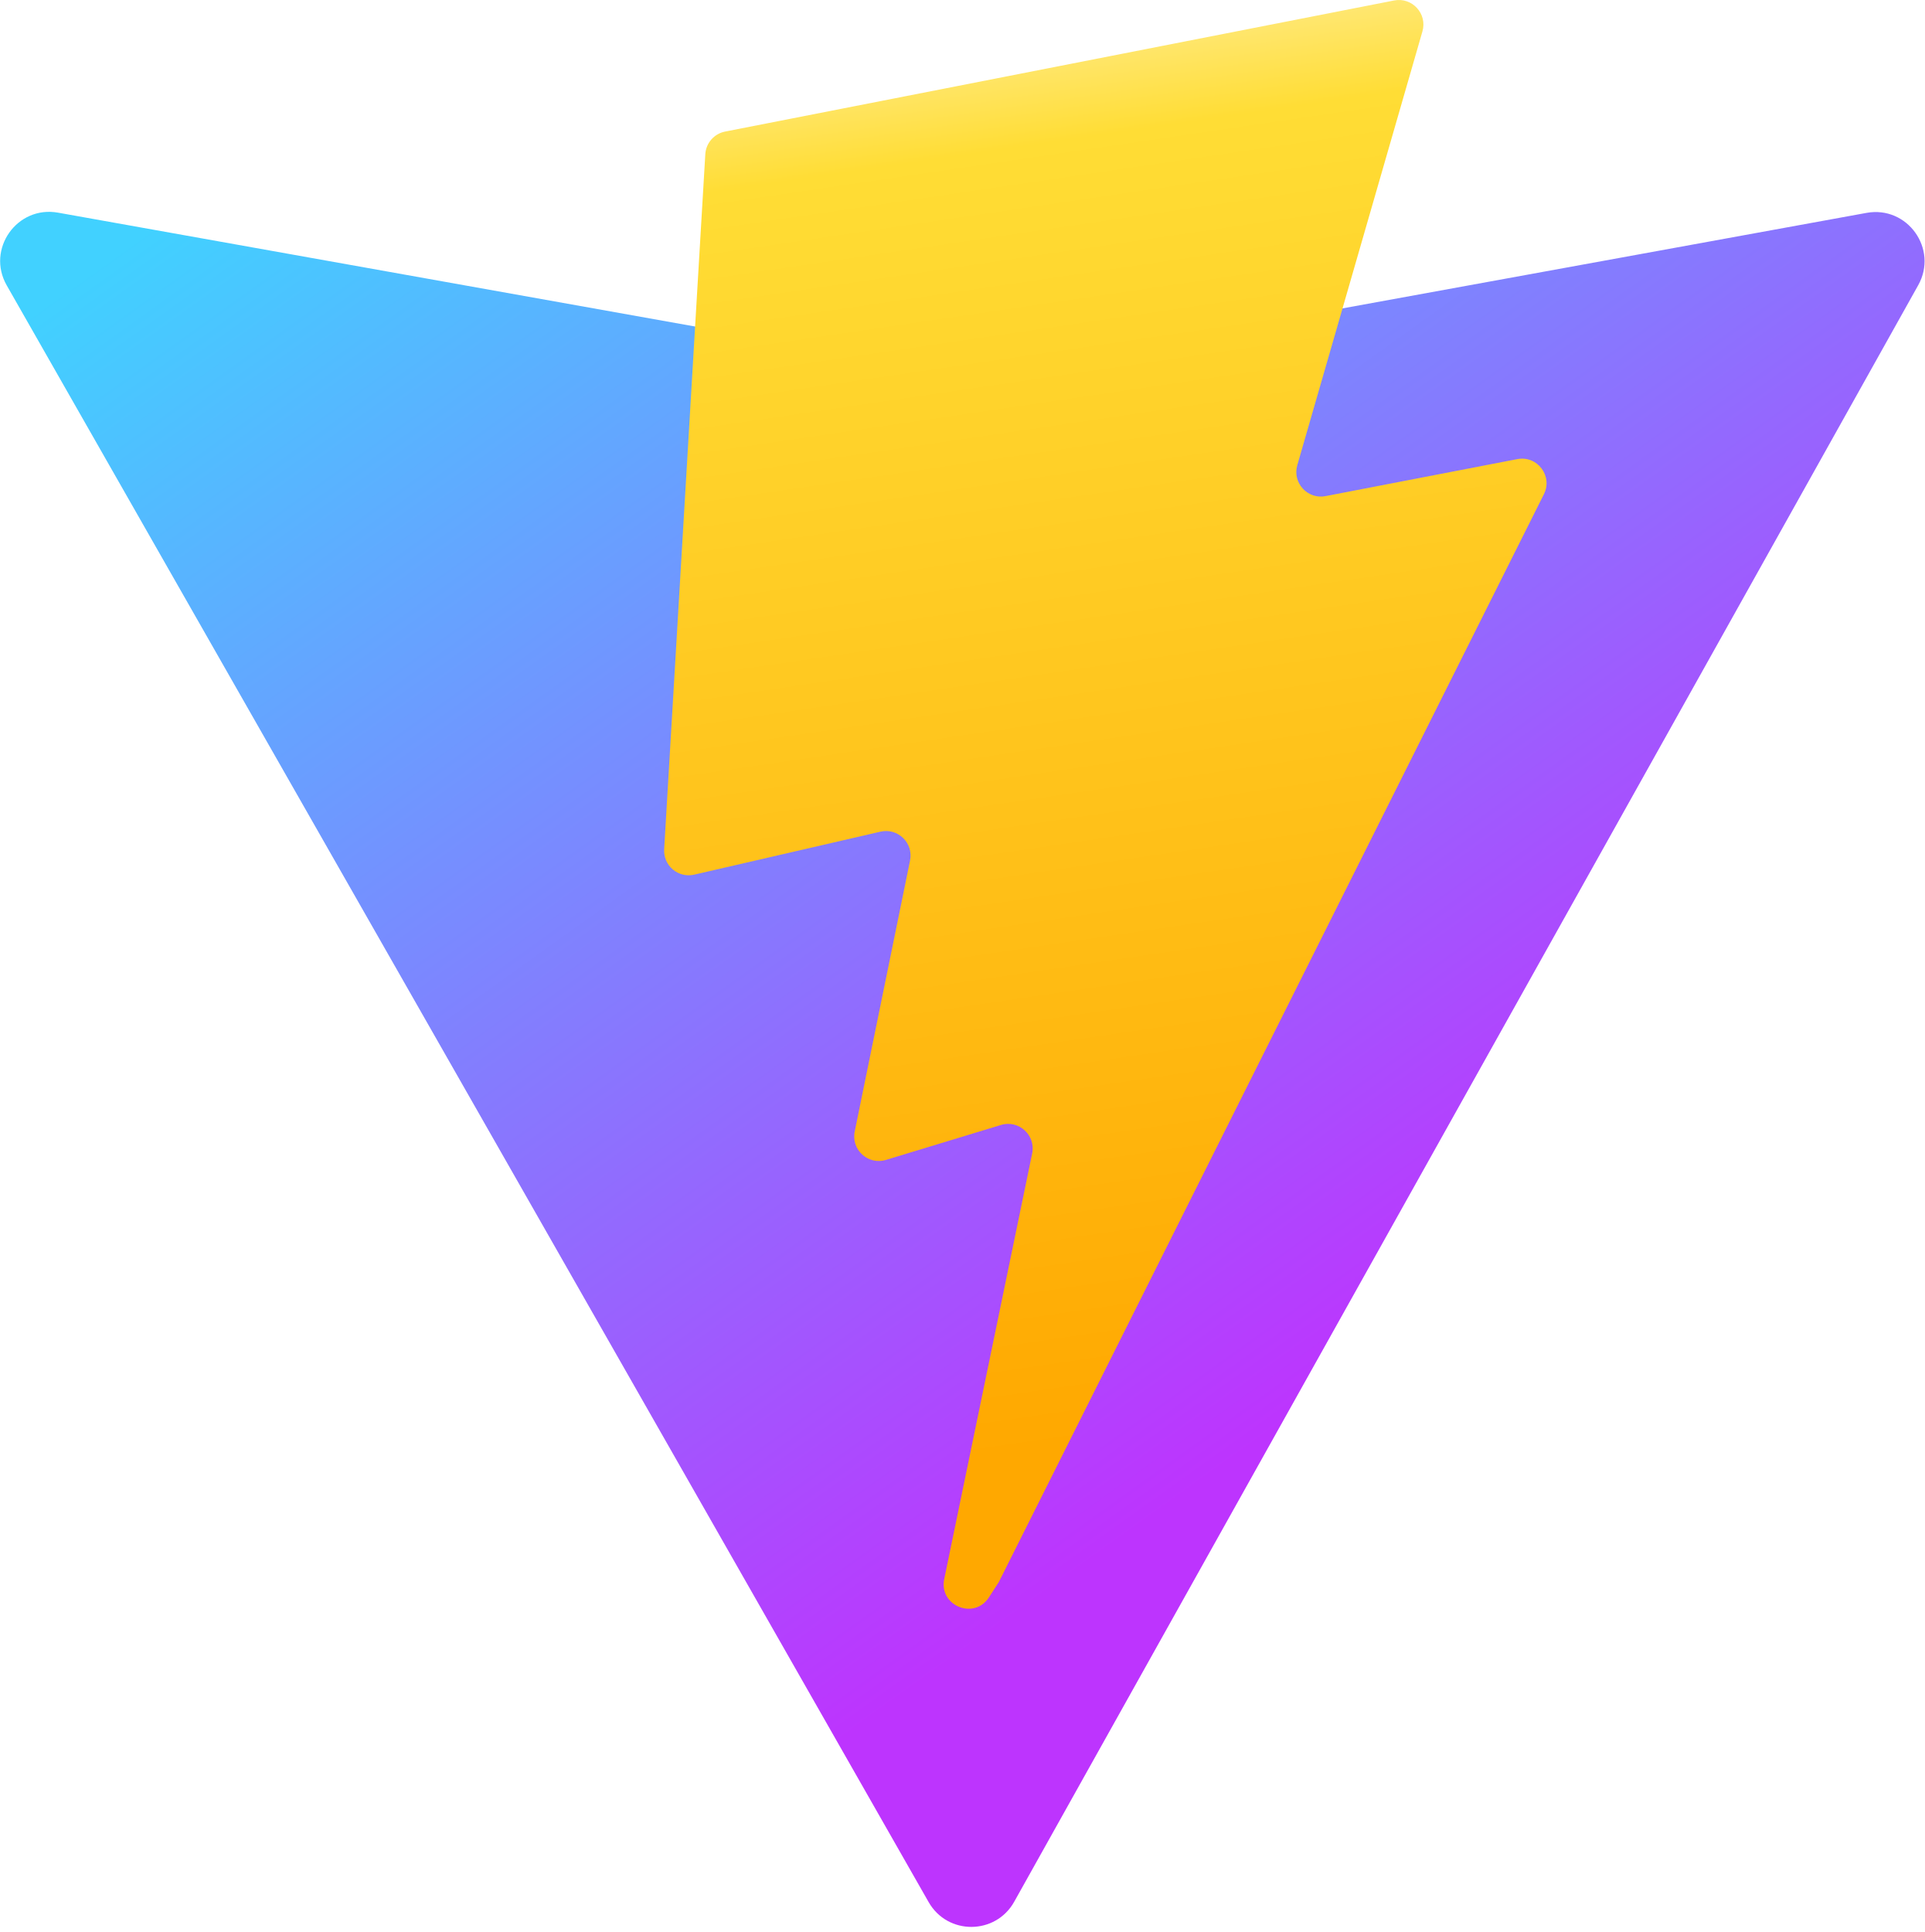
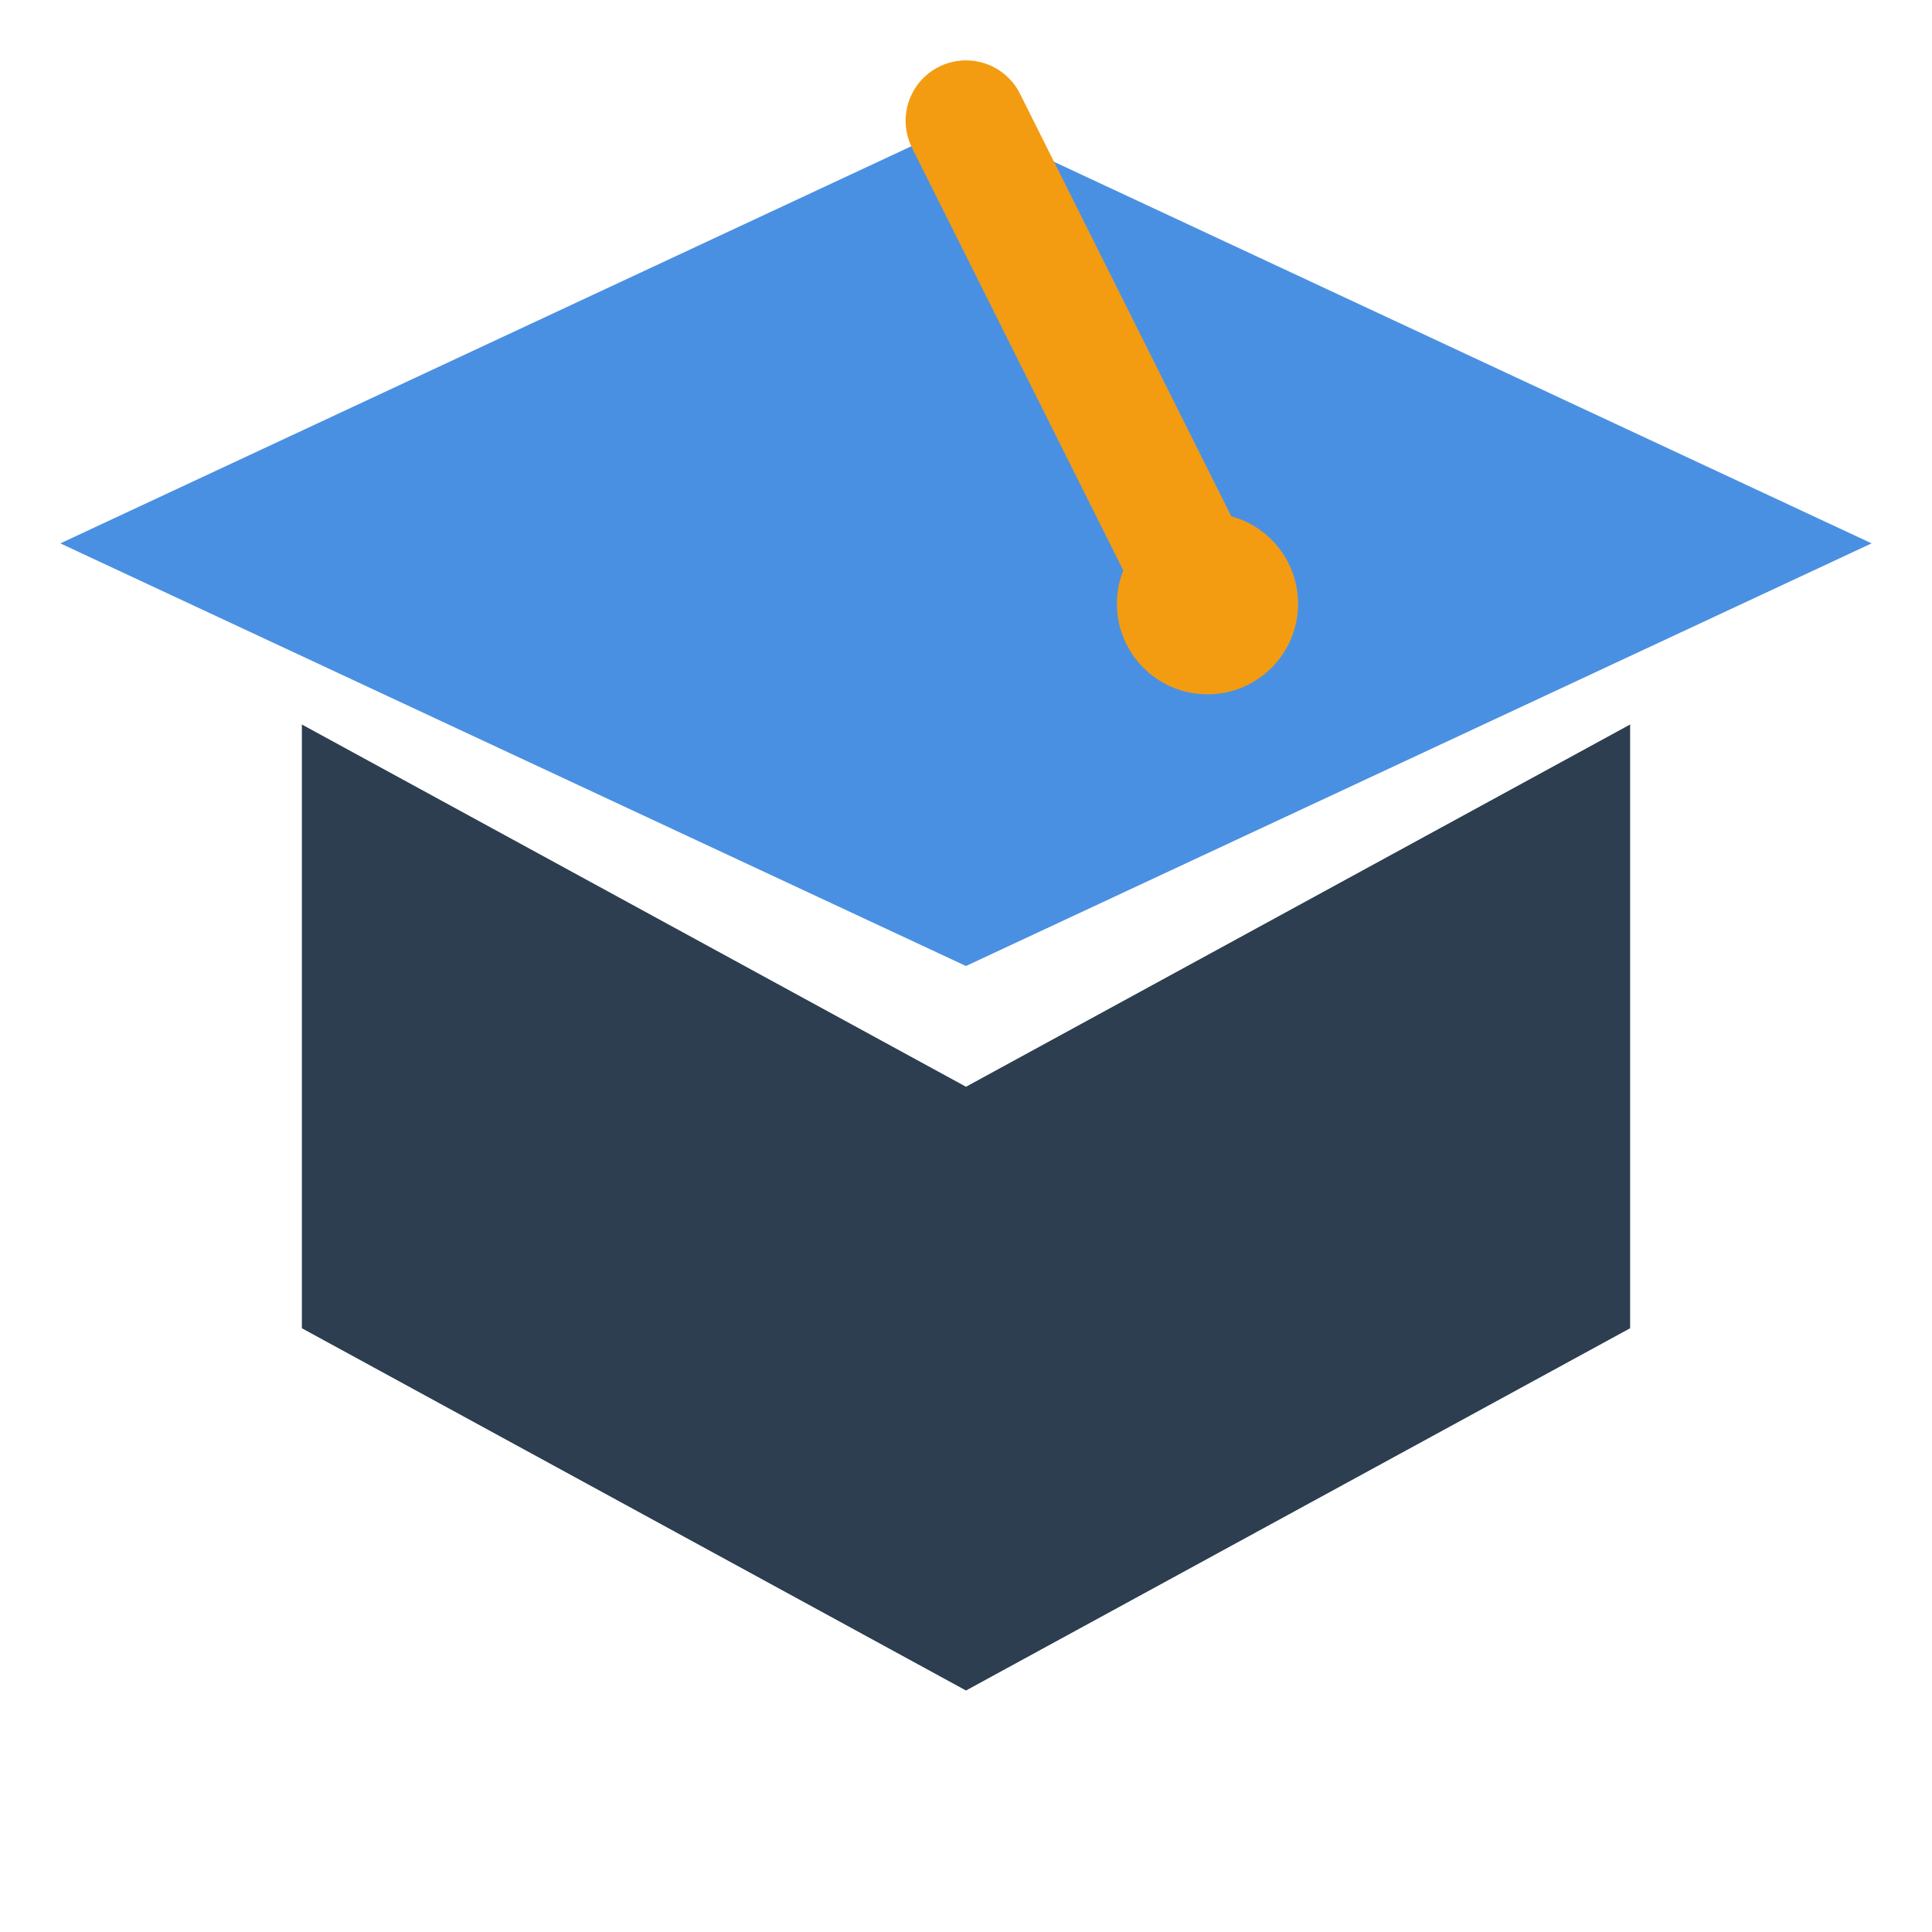
- <svg xmlns="http://www.w3.org/2000/svg" aria-hidden="true" role="img" class="iconify iconify--logos" width="31.88" height="32" preserveAspectRatio="xMidYMid meet" viewBox="0 0 256 257">
-   <defs>
-     <linearGradient id="IconifyId1813088fe1fbc01fb466" x1="-.828%" x2="57.636%" y1="7.652%" y2="78.411%">
-       <stop offset="0%" stop-color="#41D1FF" />
-       <stop offset="100%" stop-color="#BD34FE" />
-     </linearGradient>
-     <linearGradient id="IconifyId1813088fe1fbc01fb467" x1="43.376%" x2="50.316%" y1="2.242%" y2="89.03%">
-       <stop offset="0%" stop-color="#FFEA83" />
-       <stop offset="8.333%" stop-color="#FFDD35" />
-       <stop offset="100%" stop-color="#FFA800" />
-     </linearGradient>
-   </defs>
-   <path fill="url(#IconifyId1813088fe1fbc01fb466)" d="M255.153 37.938L134.897 252.976c-2.483 4.44-8.862 4.466-11.382.048L.875 37.958c-2.746-4.814 1.371-10.646 6.827-9.67l120.385 21.517a6.537 6.537 0 0 0 2.322-.004l117.867-21.483c5.438-.991 9.574 4.796 6.877 9.62Z" />
-   <path fill="url(#IconifyId1813088fe1fbc01fb467)" d="M185.432.063L96.44 17.501a3.268 3.268 0 0 0-2.634 3.014l-5.474 92.456a3.268 3.268 0 0 0 3.997 3.378l24.777-5.718c2.318-.535 4.413 1.507 3.936 3.838l-7.361 36.047c-.495 2.426 1.782 4.5 4.151 3.78l15.304-4.649c2.372-.72 4.652 1.36 4.15 3.788l-11.698 56.621c-.732 3.542 3.979 5.473 5.943 2.437l1.313-2.028l72.516-144.72c1.215-2.423-.88-5.186-3.54-4.672l-25.505 4.922c-2.396.462-4.435-1.77-3.759-4.114l16.646-57.705c.677-2.35-1.37-4.583-3.769-4.113Z" />
+ <svg xmlns="http://www.w3.org/2000/svg" viewBox="0 0 64 64" width="32" height="32" fill="currentColor">
+   <polygon points="32 4 2 18 32 32 62 18 32 4" fill="#4A90E2" />
+   <polygon points="32 36 10 24 10 44 32 56 54 44 54 24 32 36" fill="#2C3E50" />
+   <line x1="32" y1="4" x2="40" y2="20" stroke="#F39C12" stroke-width="4" stroke-linecap="round" />
+   <circle cx="40" cy="20" r="3" fill="#F39C12" />
</svg>
